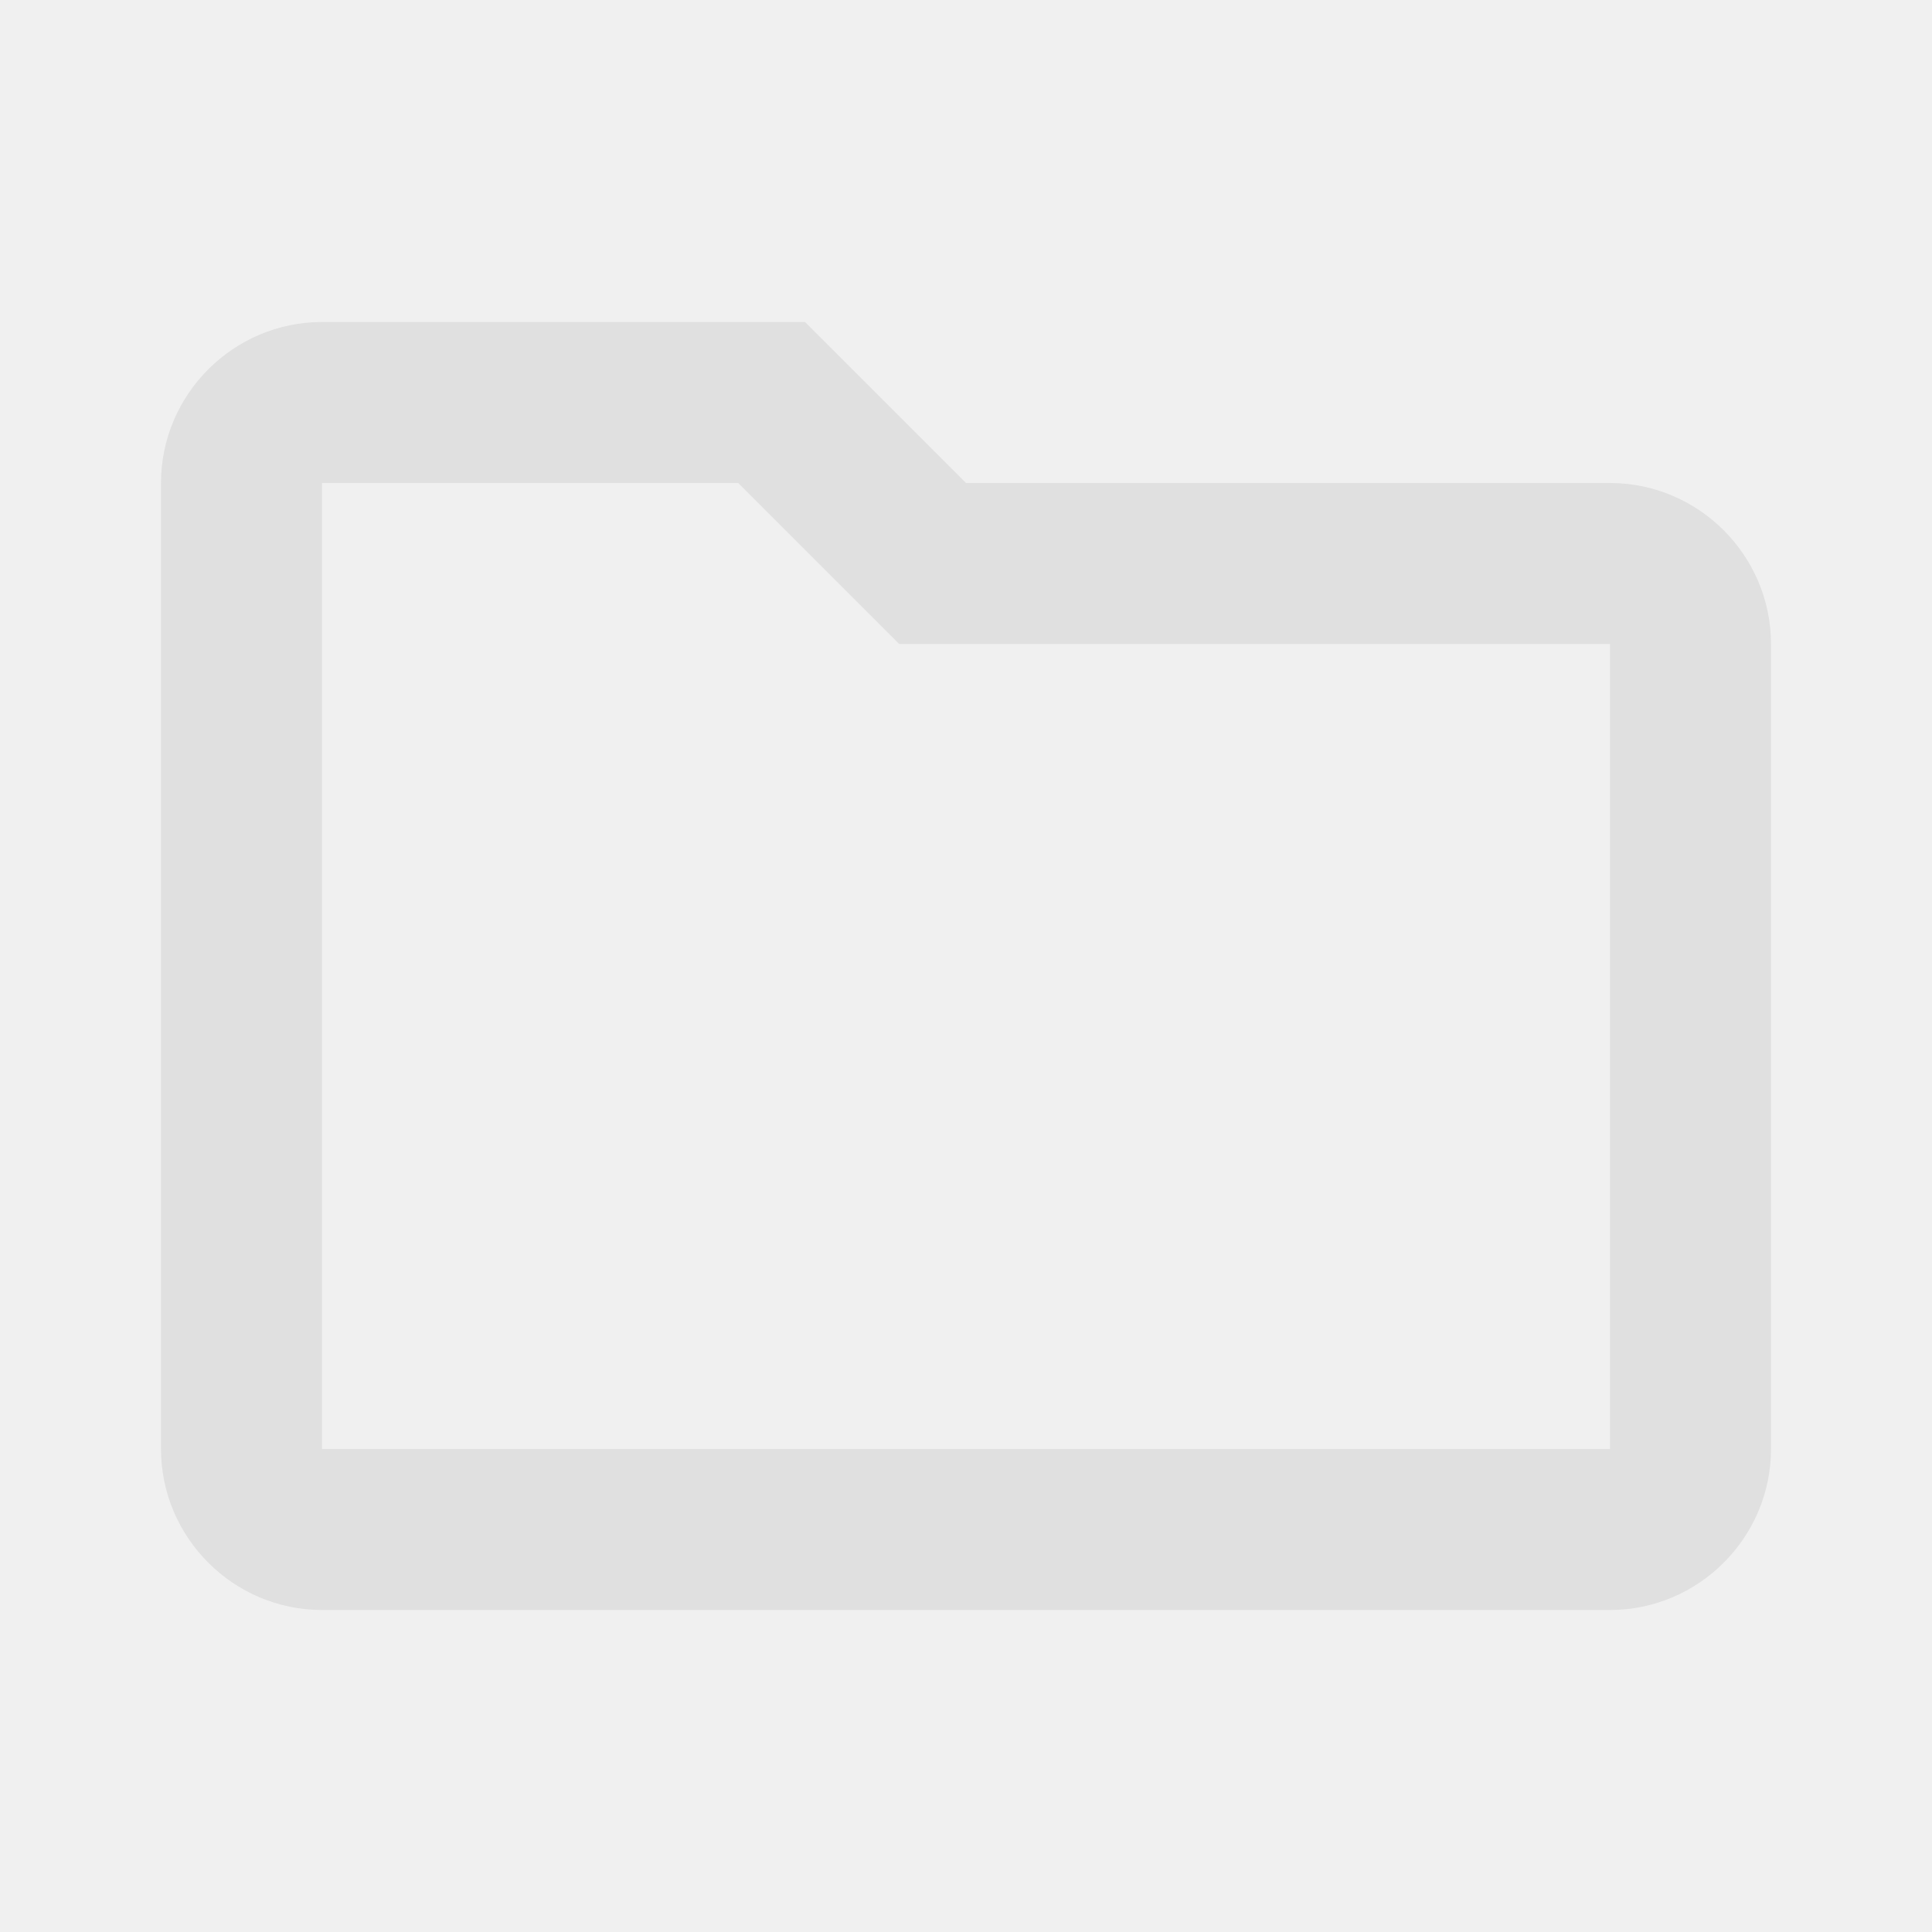
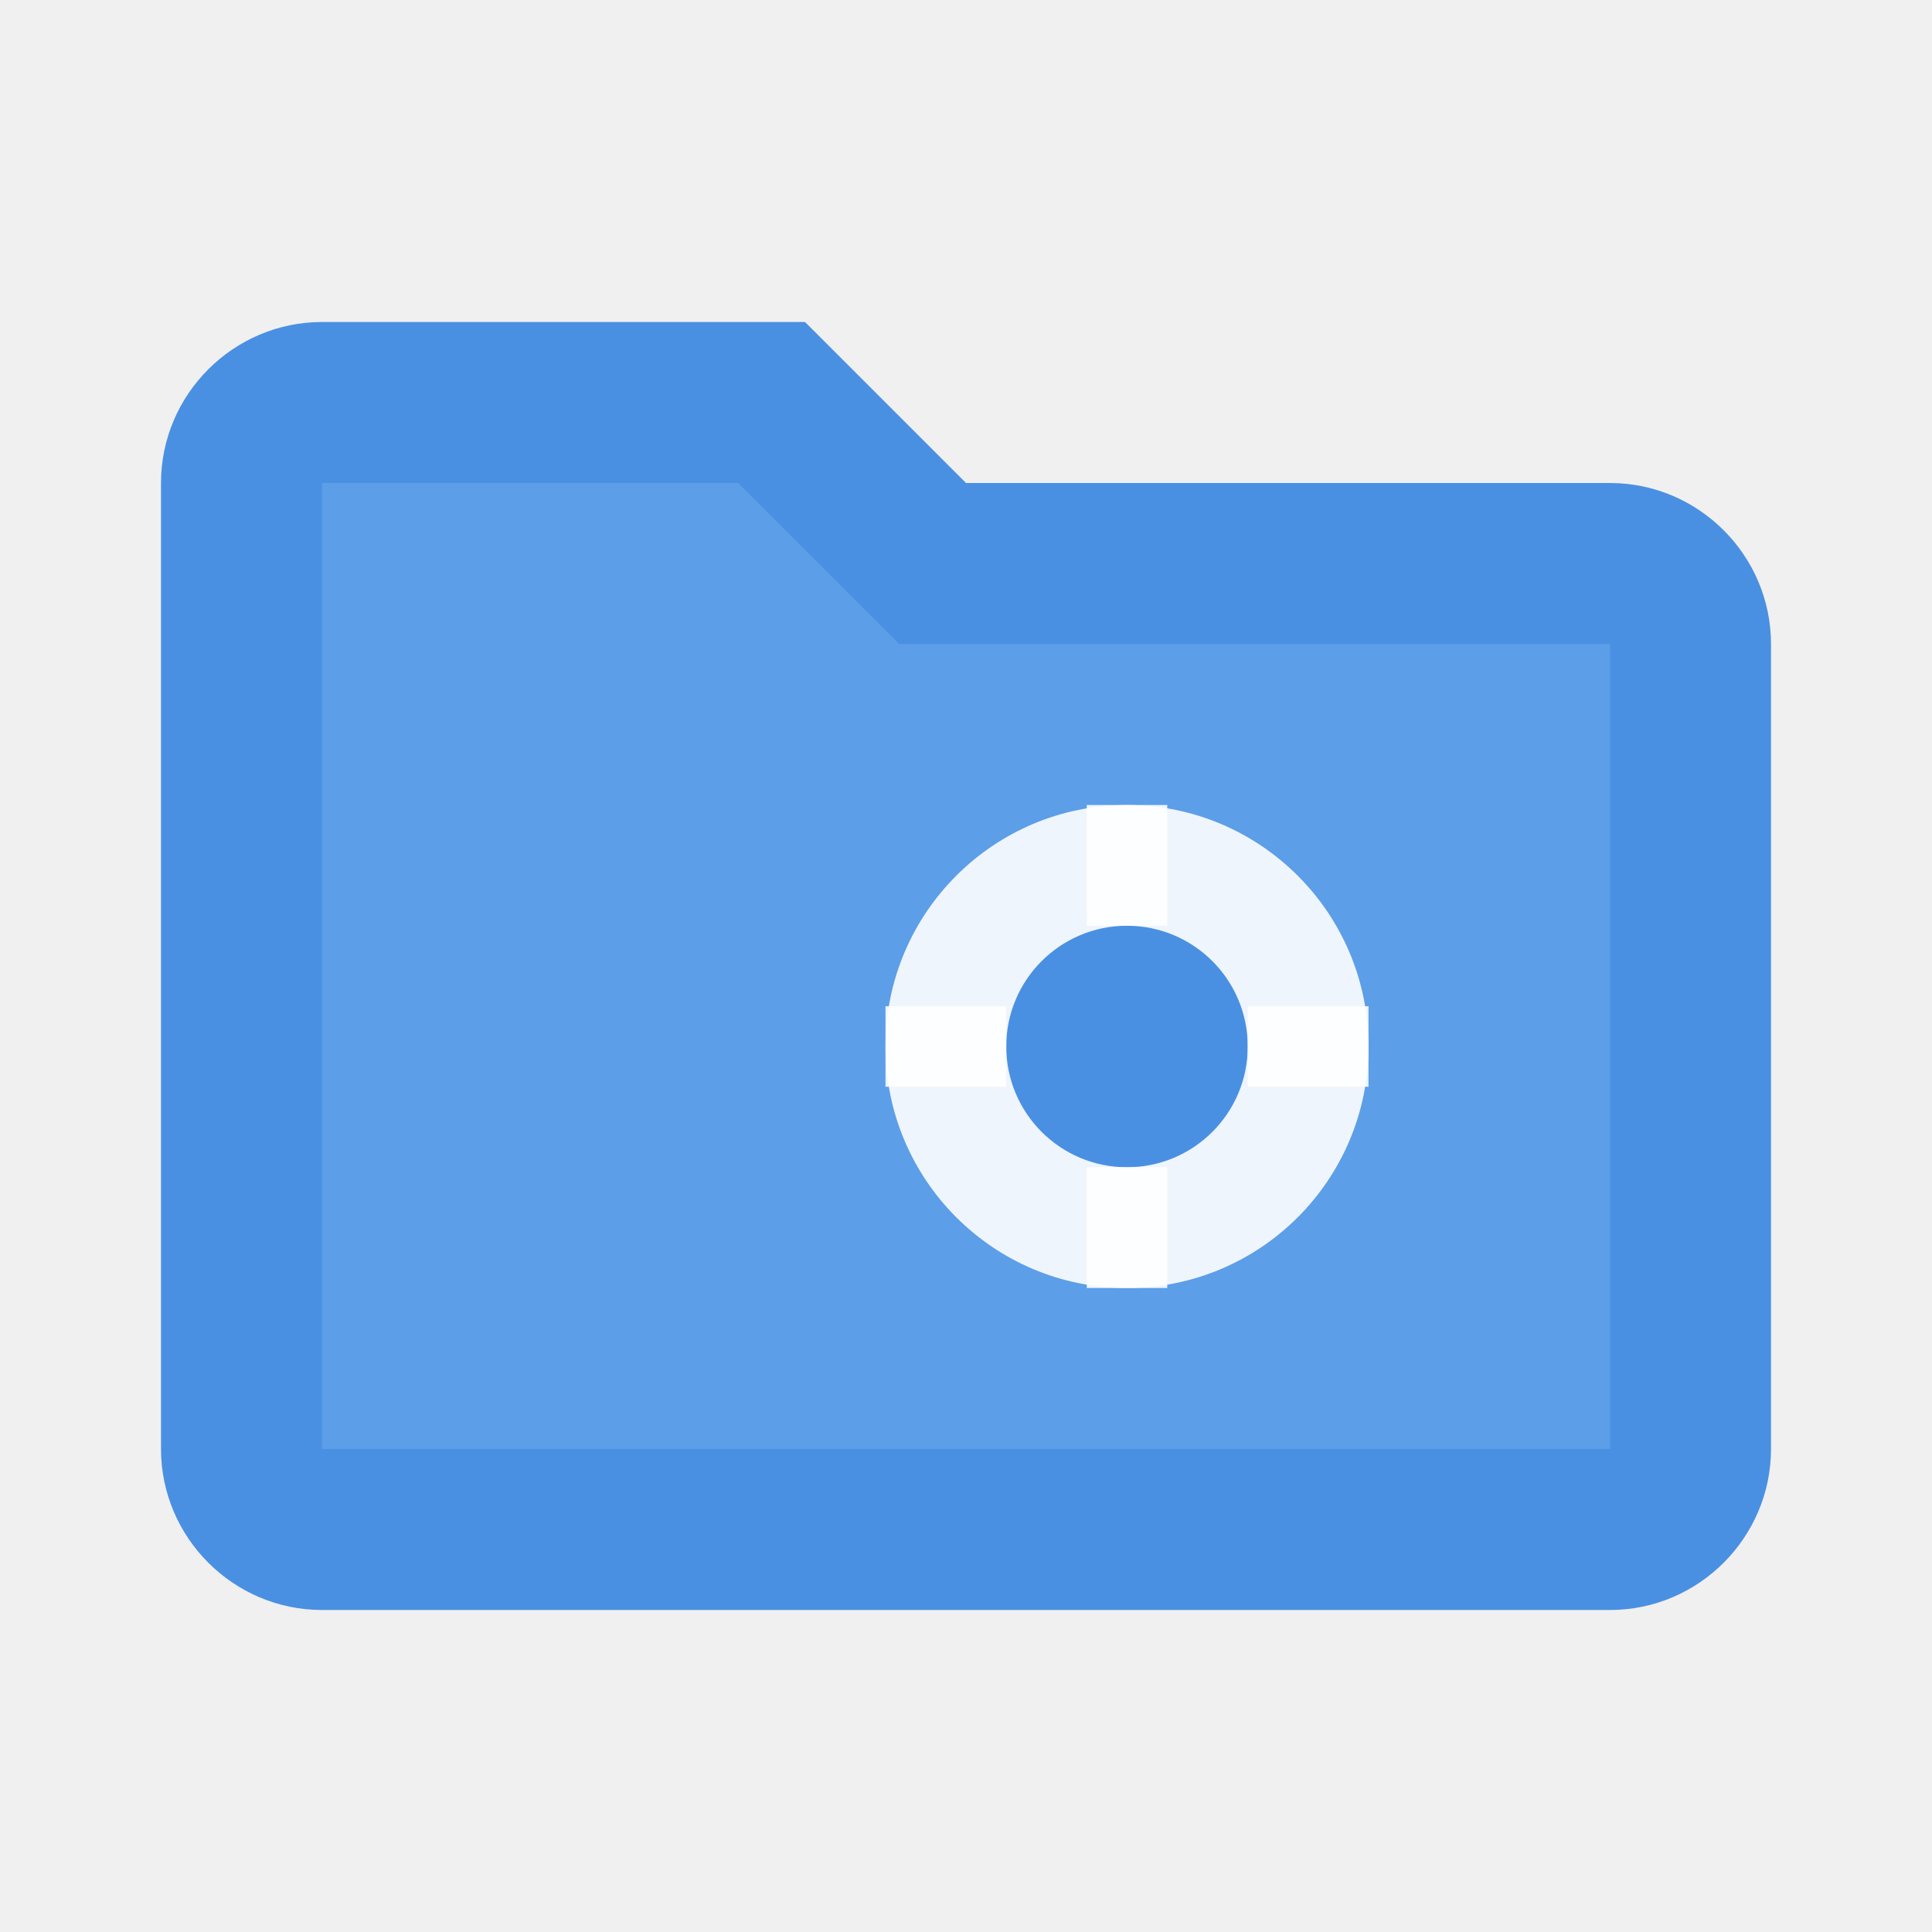
<svg xmlns="http://www.w3.org/2000/svg" width="24" height="24" viewBox="0 0 24 24" fill="none">
-   <path d="M20 6h-8l-2-2H4c-1.1 0-2 .9-2 2v12c0 1.1.9 2 2 2h16c1.1 0 2-.9 2-2V8c0-1.1-.9-2-2-2zm0 12H4V6h5.17l2 2H20v10z" fill="#e0e0e0" />
+   <path d="M20 6h-8l-2-2H4c-1.1 0-2 .9-2 2v12c0 1.1.9 2 2 2h16c1.1 0 2-.9 2-2V8c0-1.1-.9-2-2-2z" fill="#4A90E2" />
+   <path d="M4 6h5.17l2 2H20v10H4V6z" fill="#5C9EE8" />
+   <circle cx="14" cy="13" r="3" fill="#FFFFFF" opacity="0.9" />
+   <circle cx="14" cy="13" r="1.5" fill="#4A90E2" />
+   <rect x="13.5" y="10" width="1" height="1.5" fill="#FFFFFF" opacity="0.9" />
+   <rect x="13.5" y="14.5" width="1" height="1.5" fill="#FFFFFF" opacity="0.9" />
+   <rect x="11" y="12.5" width="1.5" height="1" fill="#FFFFFF" opacity="0.9" />
+   <rect x="15.5" y="12.5" width="1.5" height="1" fill="#FFFFFF" opacity="0.9" />
</svg>
